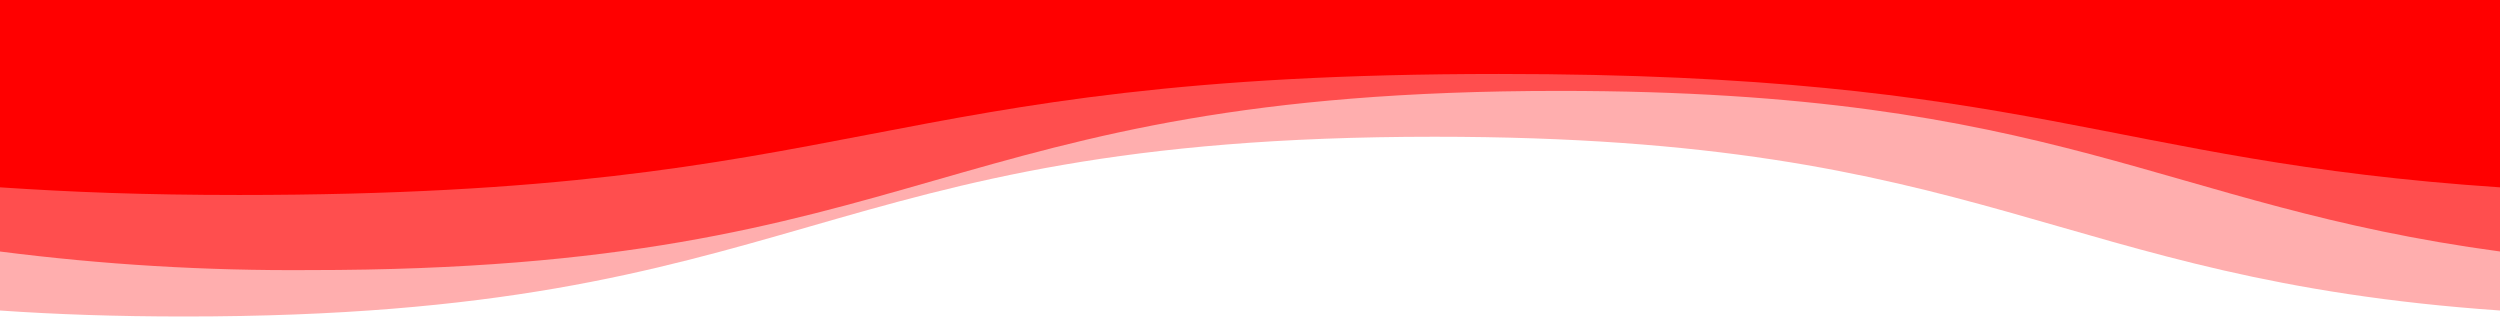
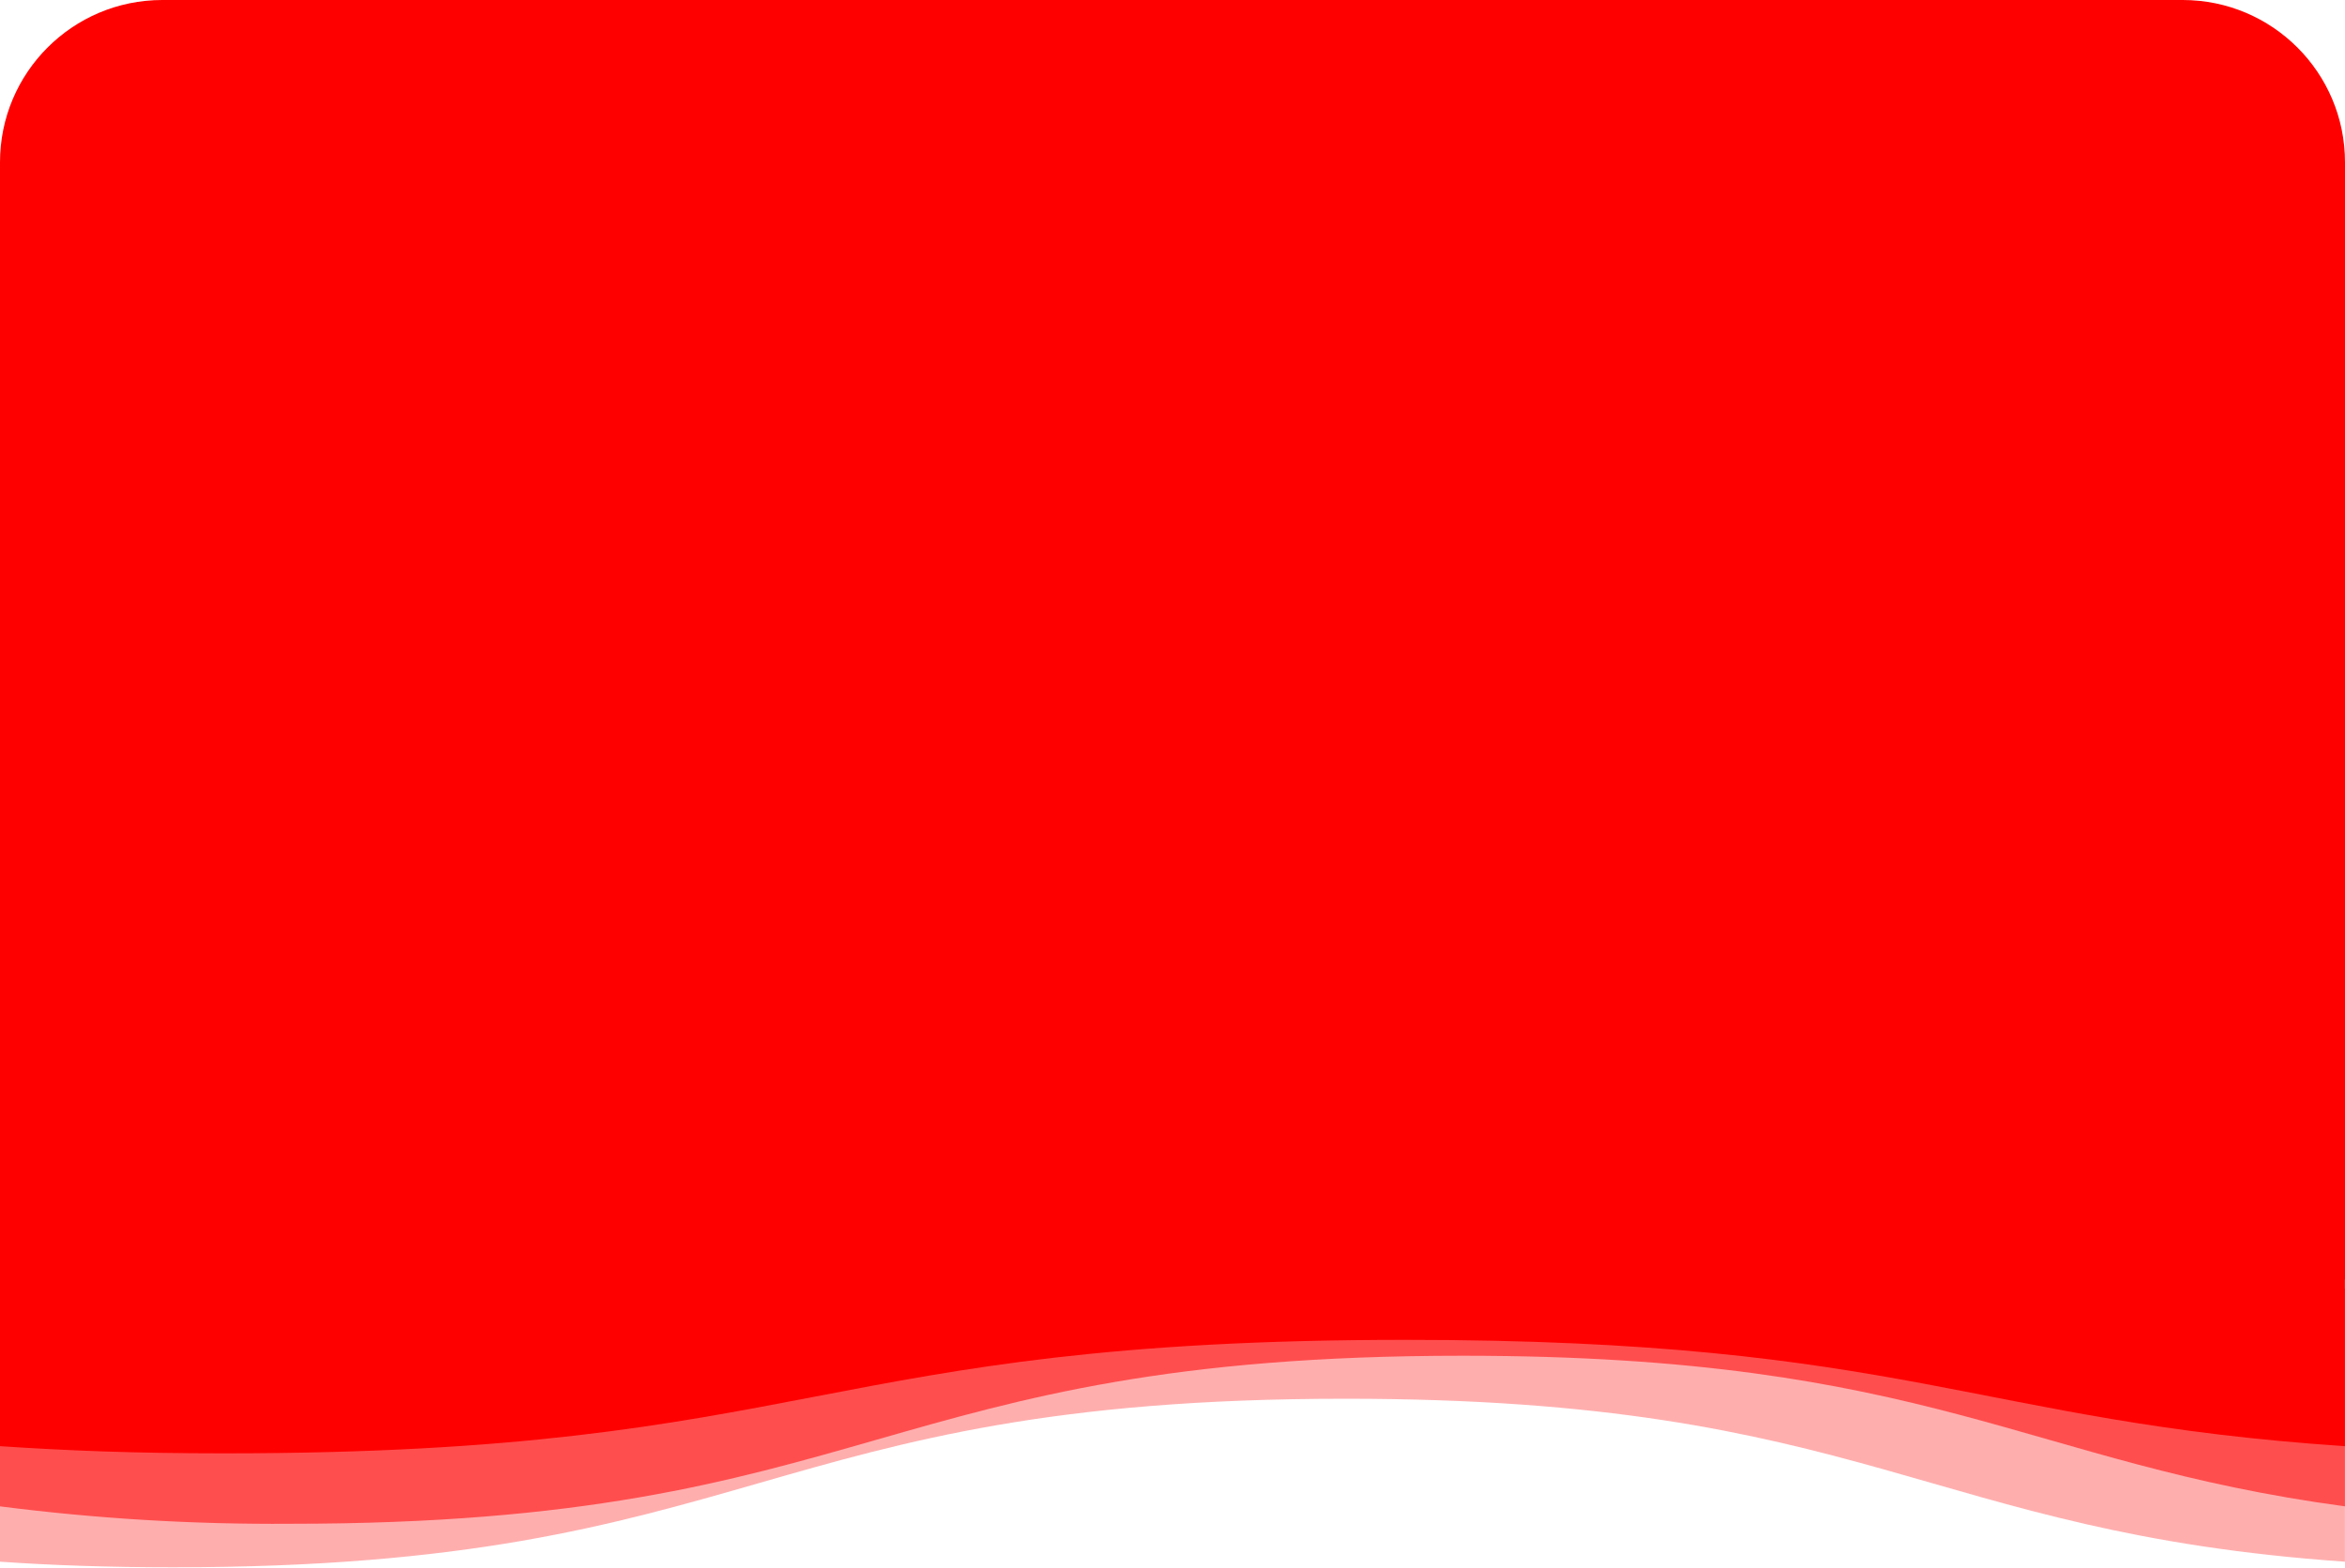
- <svg xmlns="http://www.w3.org/2000/svg" width="259.992" height="32.915" viewBox="0 0 259.992 32.915">
-   <g id="download_1_" data-name="download (1)" transform="translate(0 6)">
+ <svg xmlns="http://www.w3.org/2000/svg" width="260" height="173.81" viewBox="0 0 260 173.81">
+   <g id="download_1_" data-name="download (1)" transform="translate(0 146.896)">
    <path id="Path_36592" data-name="Path 36592" d="M259.992,30.882c-46.6-3.238-52.933-18.071-110.818-18.071-65,0-65,18.694-130,18.694-7.113,0-13.451-.224-19.178-.623V.59H259.992Z" transform="translate(0 -4.59)" fill="rgba(255,0,0,0.32)" />
    <path id="Path_36593" data-name="Path 36593" d="M0,39.217a239.628,239.628,0,0,0,32.178,1.931c65,0,65-18.634,130-18.634,52.025,0,62.414,11.935,97.818,16.7V15.06H0Z" transform="translate(0 -19.06)" fill="rgba(255,0,0,0.55)" />
    <path id="Path_36594" data-name="Path 36594" d="M260.992,67.643c-41.145-2.758-48.614-11.791-104.118-11.791-65.5,0-65.5,12.585-131.008,12.585-10,0-17.454-.3-24.866-.795V48.16H260.992Z" transform="translate(-1 -54.16)" fill="red" />
  </g>
+   <path id="Rectangle_17538" data-name="Rectangle 17538" d="M18,0H242a18,18,0,0,1,18,18V141.9a0,0,0,0,1,0,0H0a0,0,0,0,1,0,0V18A18,18,0,0,1,18,0Z" fill="red" />
</svg>
